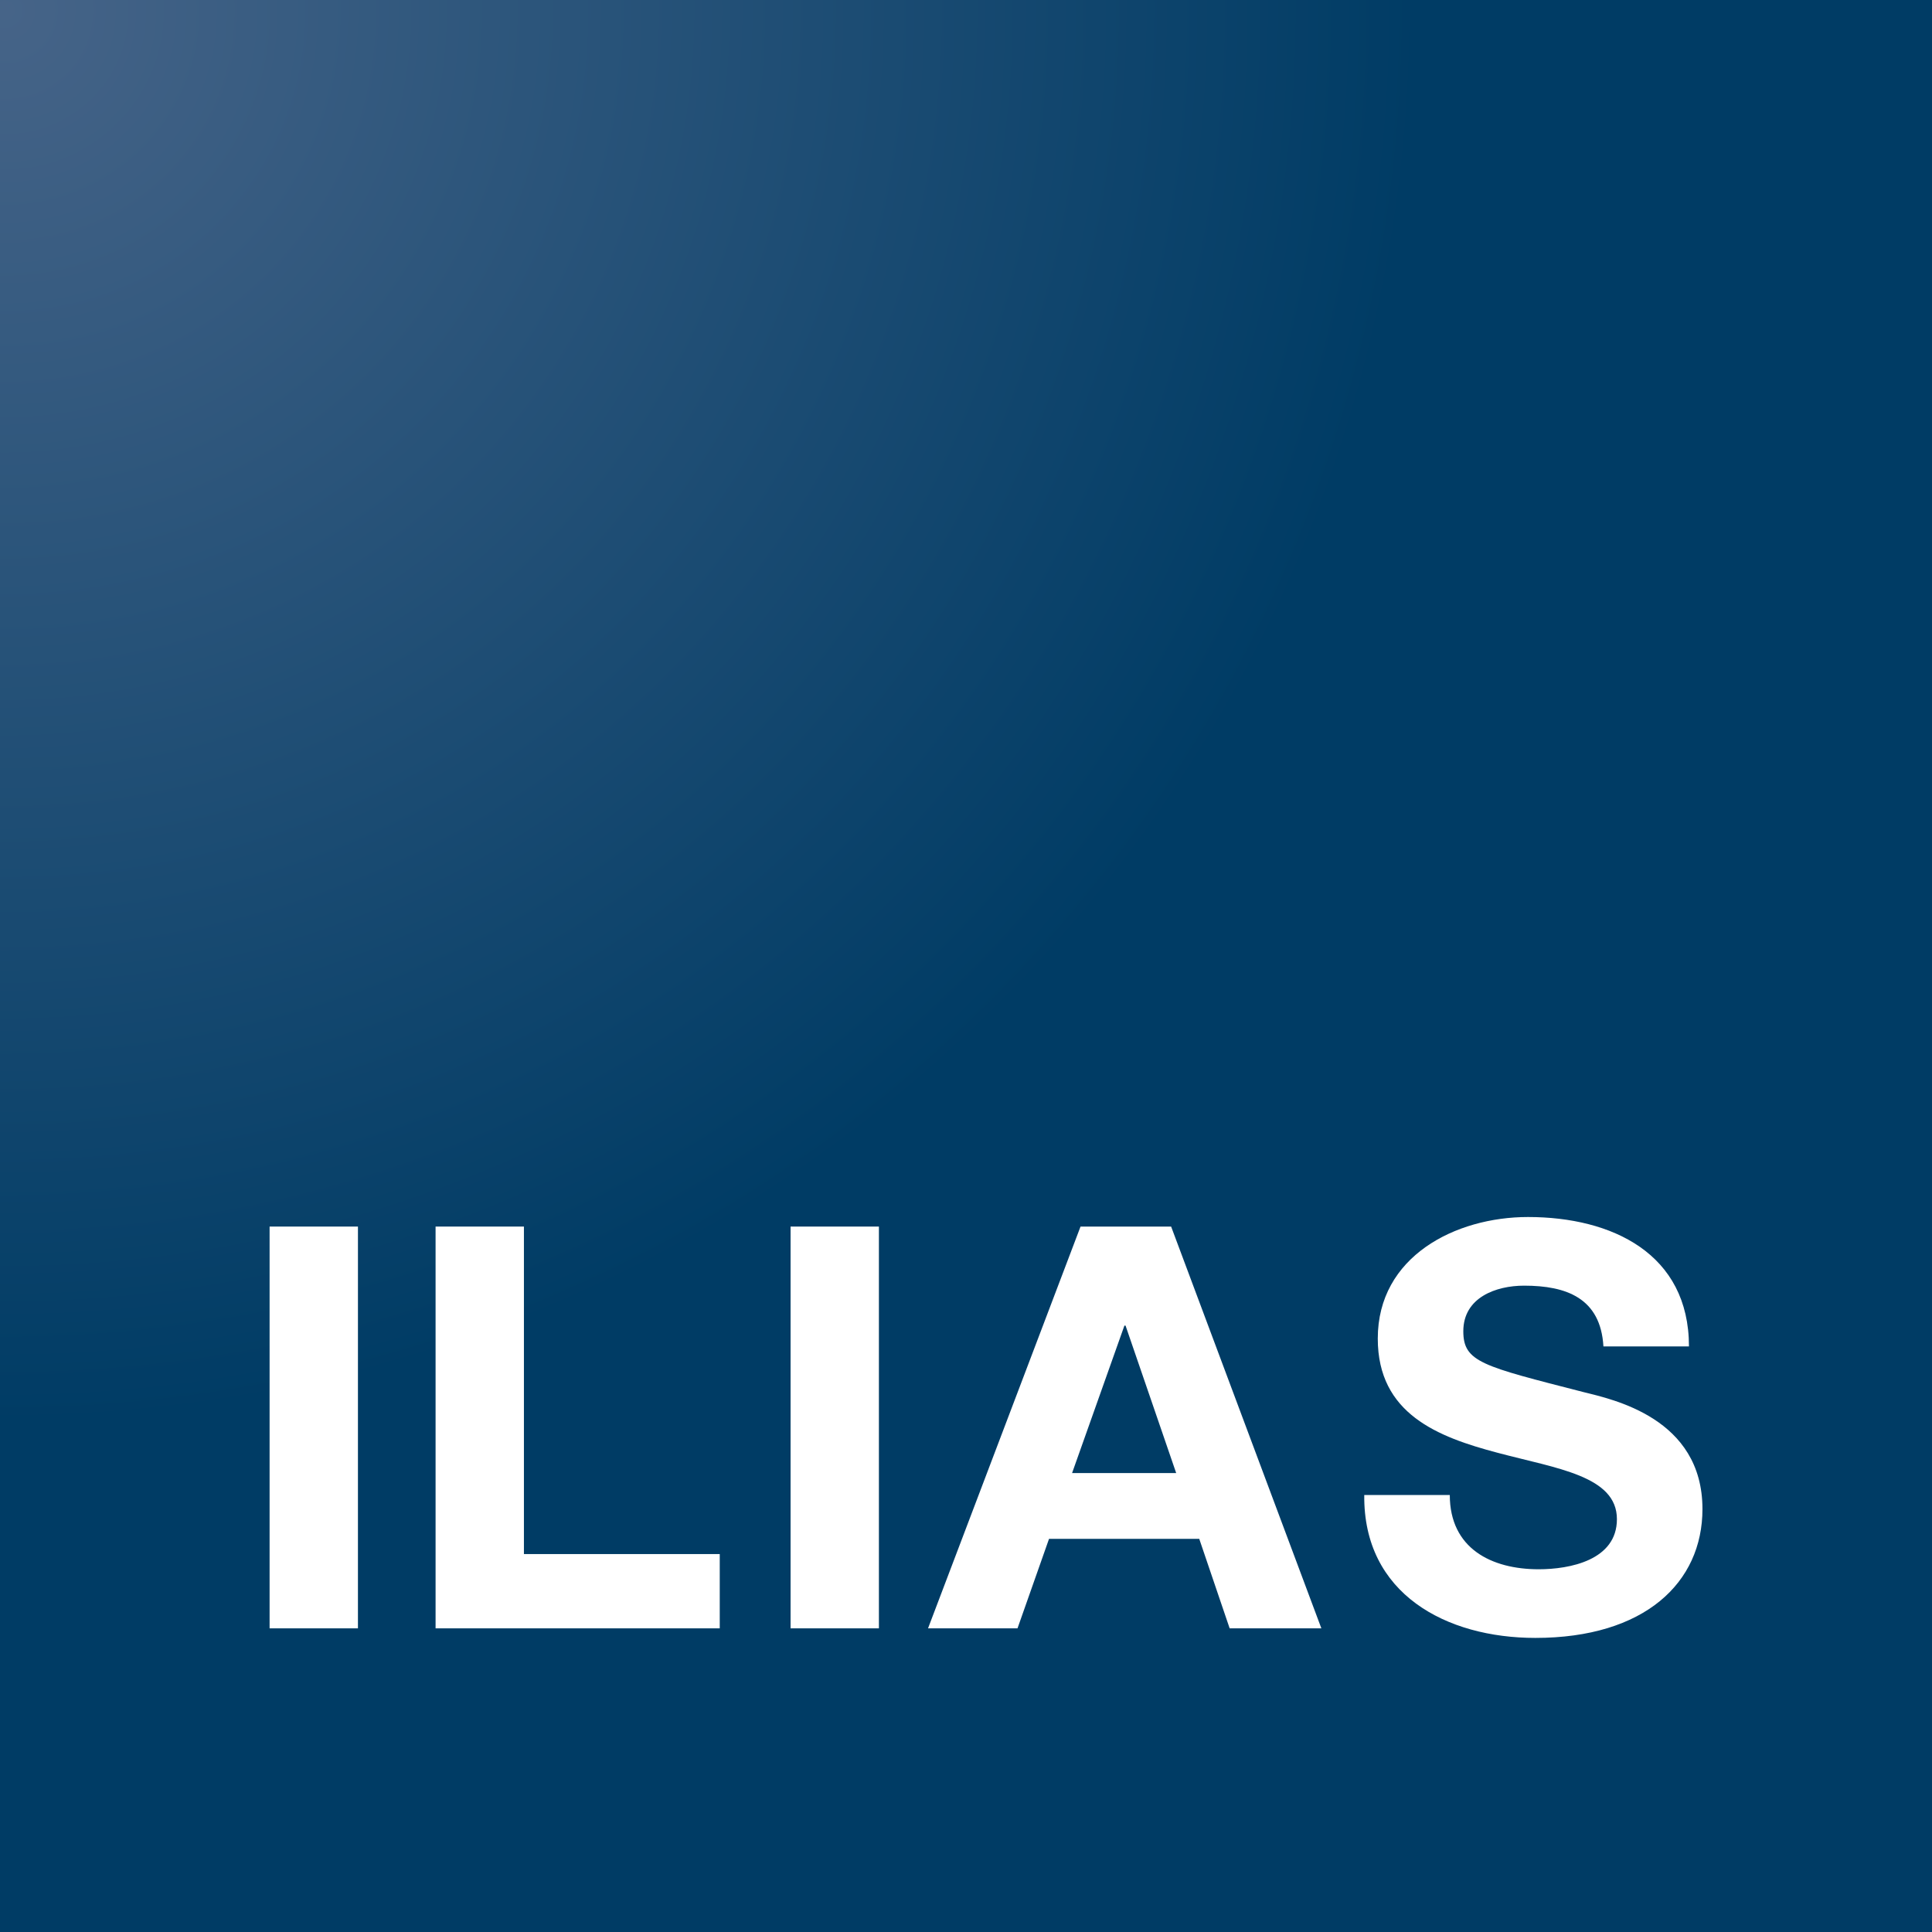
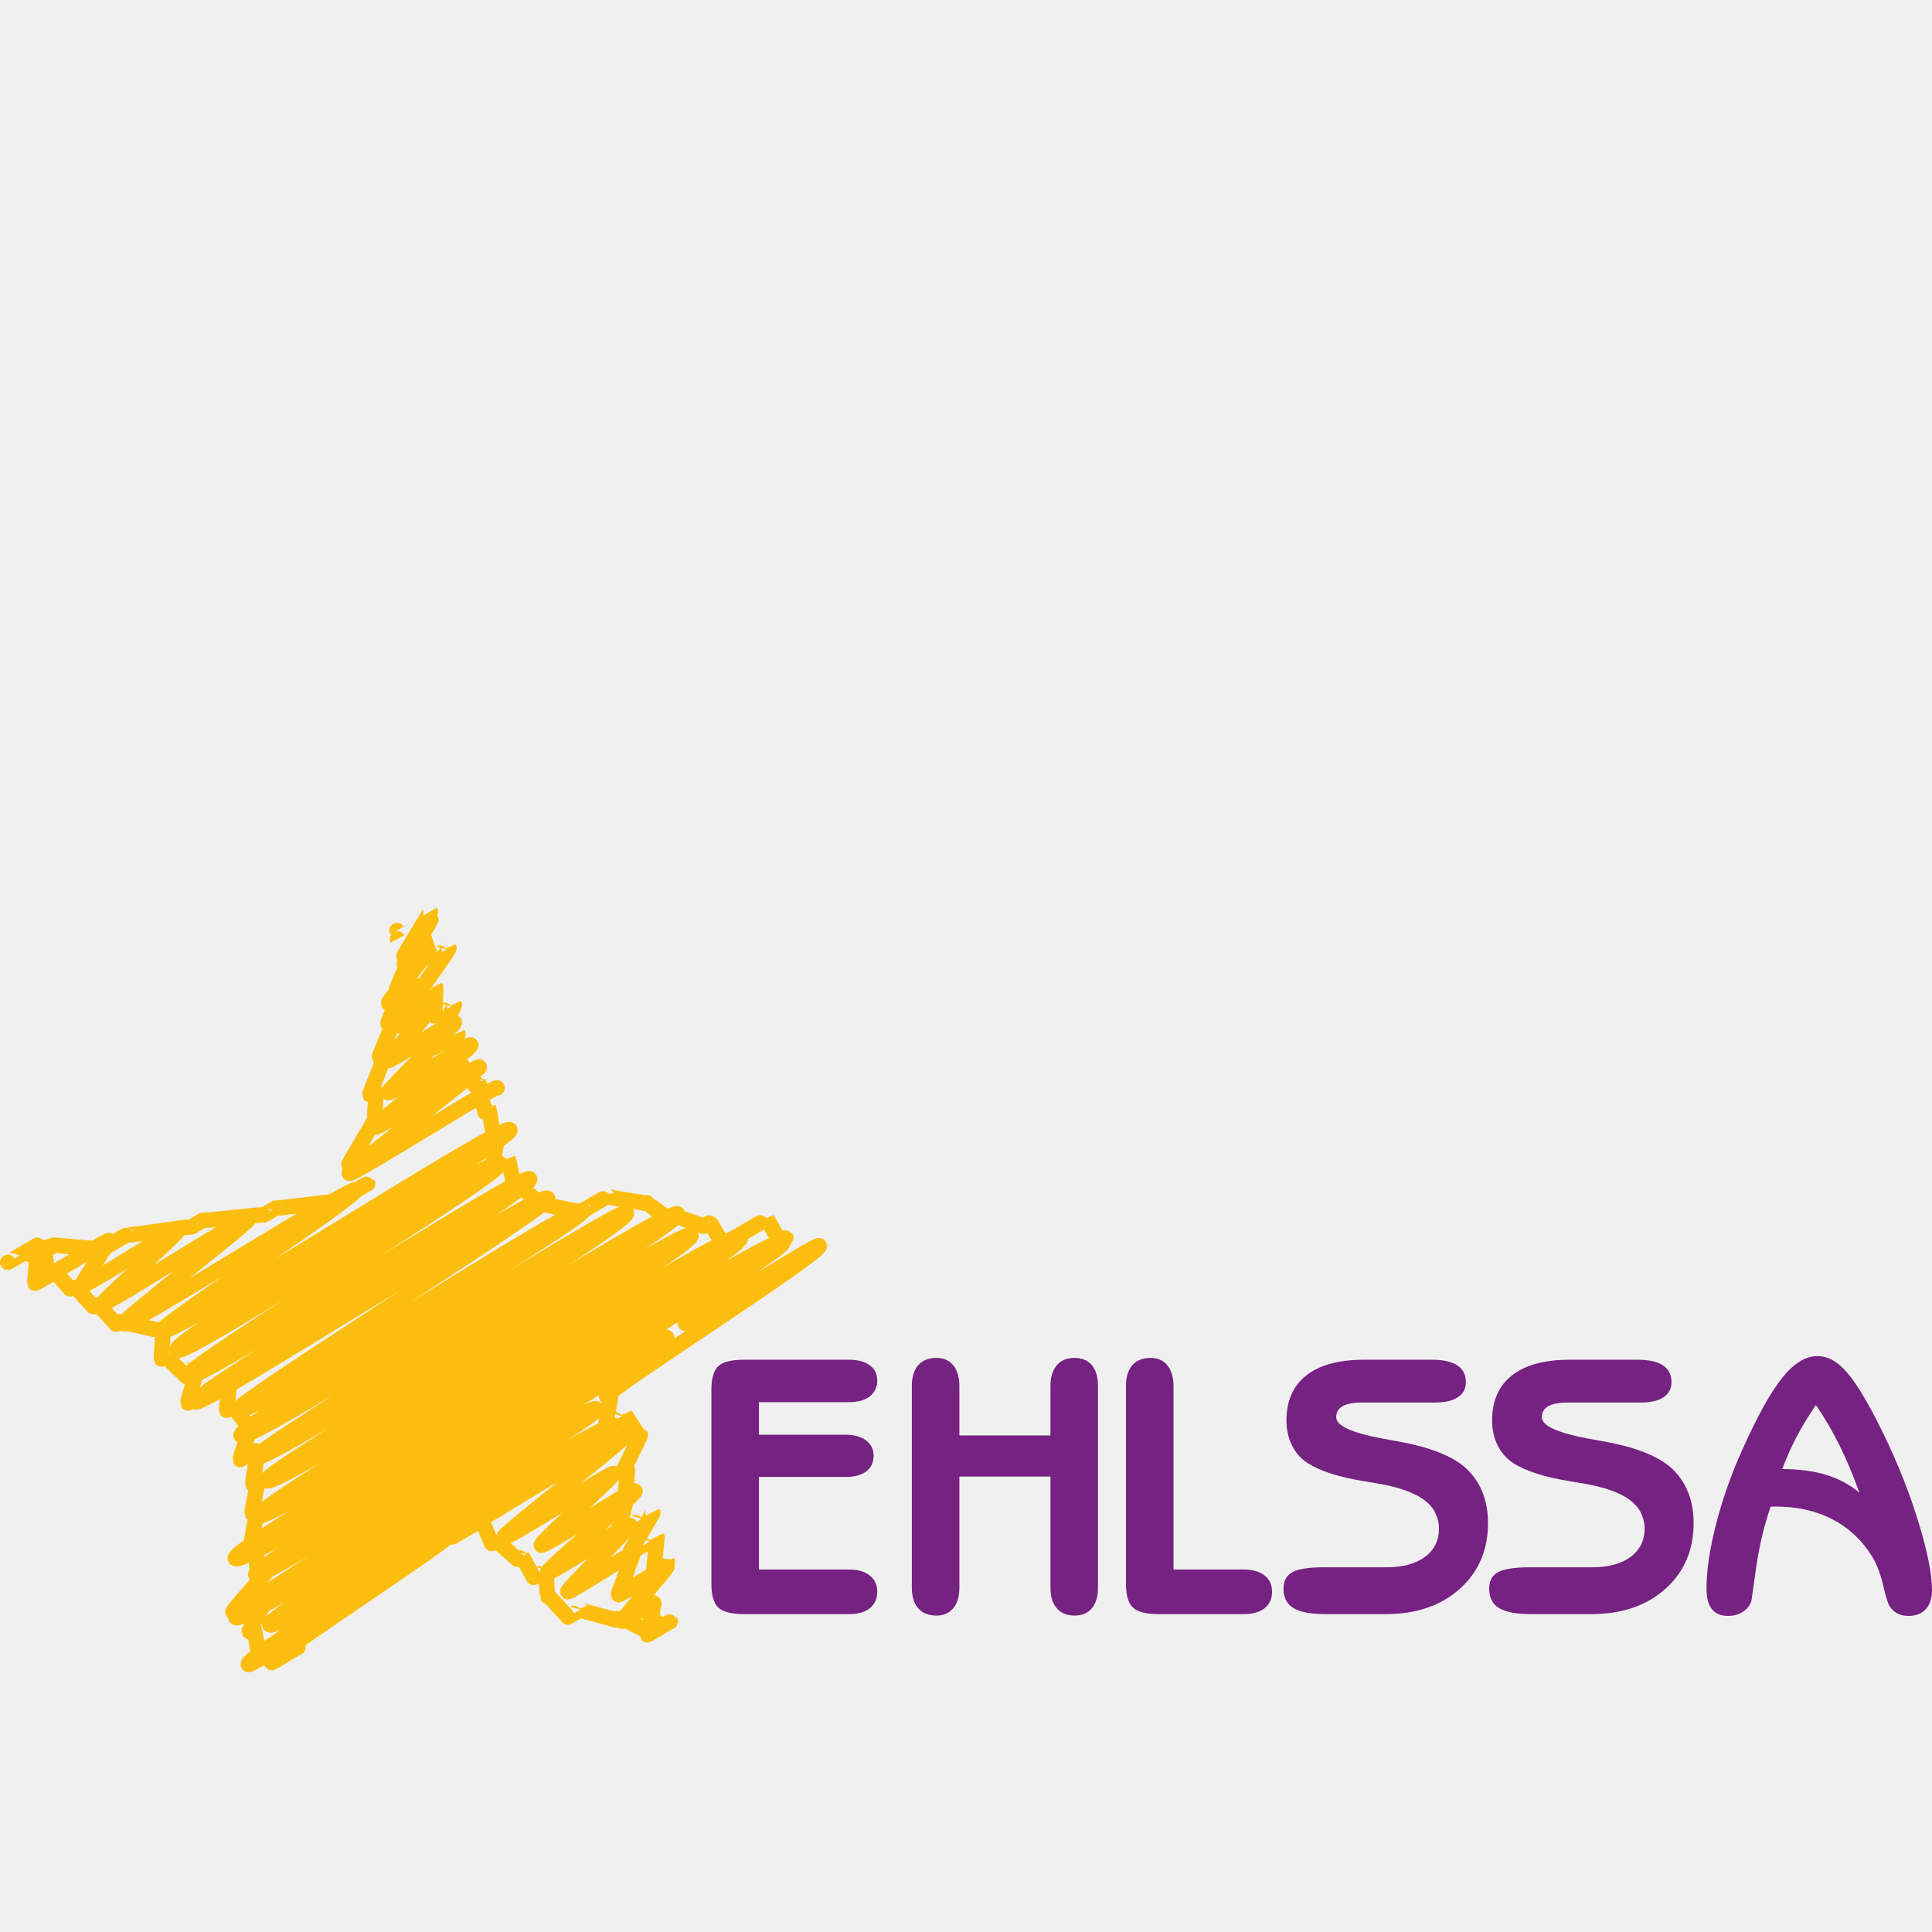
- <svg xmlns="http://www.w3.org/2000/svg" version="1.1" id="Ebene_1" x="0px" y="0px" width="44px" height="44px" viewBox="0 0 277.795 277.795" enable-background="new 0 0 277.795 277.795" xml:space="preserve">
-   <radialGradient id="SVGID_1_" cx="0.686" cy="1.497" r="205.464" gradientTransform="matrix(1 0 0 1 0 -3.051758e-04)" gradientUnits="userSpaceOnUse">
-     <stop offset="0" style="stop-color:#466488" />
-     <stop offset="0.99" style="stop-color:#003C65" />
-   </radialGradient>
-   <polygon fill="url(#SVGID_1_)" points="0,0 277.796,0 277.796,277.795 0,277.795 0,0 " />
-   <g>
-     <polygon fill="#FFFFFF" points="38.764,234.134 51.467,234.134 51.467,176.364 38.764,176.364 38.764,234.134  " />
-     <polygon fill="#FFFFFF" points="62.63,234.134 103.49,234.134 103.49,223.453 75.333,223.453 75.333,176.364 62.63,176.364    62.63,234.134  " />
-     <polygon fill="#FFFFFF" points="113.673,234.134 126.375,234.134 126.375,176.364 113.673,176.364 113.673,234.134  " />
-     <path fill-rule="evenodd" clip-rule="evenodd" fill="#FFFFFF" d="M133.438,234.134h12.865l4.532-12.865h21.601l4.371,12.865h13.187   l-21.602-57.77h-13.026L133.438,234.134L133.438,234.134z M161.675,190.604h0.162l7.281,21.198h-14.967L161.675,190.604   L161.675,190.604z" />
-     <path fill="#FFFFFF" d="M196.162,214.958c-0.162,14.239,11.812,20.551,24.599,20.551c15.696,0,24.029-7.929,24.029-18.528   c0-13.107-12.945-15.776-17.151-16.829c-14.484-3.722-17.235-4.288-17.235-8.738c0-4.854,4.694-6.554,8.739-6.554   c6.066,0,11.002,1.78,11.408,8.738h12.298c0-13.351-11.085-18.608-23.141-18.608c-10.437,0-21.603,5.663-21.603,17.477   c0,10.842,8.658,14.158,17.234,16.424c8.496,2.266,17.151,3.317,17.151,9.547c0,5.907-6.796,7.201-11.247,7.201   c-6.796,0-12.783-2.994-12.783-10.68H196.162L196.162,214.958z" />
+ <svg xmlns="http://www.w3.org/2000/svg" version="1.1" id="Ebene_1" x="0px" y="0px" width="802.22" height="802.22" viewBox="0 0 802.22 802.22" enable-background="new 0 0 841.89 595.28" xml:space="preserve">
+   <defs id="defs41" />
+   <g id="g3" transform="translate(-8.248087,252.2217)">
+     <path d="m 360.744,312.373 c 3.693,0 6.581,0.775 8.653,2.322 2.078,1.545 3.115,3.627 3.115,6.256 0,2.788 -1.022,4.988 -3.072,6.609 -2.054,1.62 -4.9,2.431 -8.546,2.431 h -37.515 v 13.517 h 35.767 c 3.699,0 6.596,0.782 8.696,2.355 2.102,1.563 3.152,3.692 3.152,6.375 0,2.783 -1.013,4.954 -3.038,6.501 -2.027,1.54 -4.862,2.307 -8.504,2.307 h -36.073 v 38.426 h 37.365 c 3.646,0 6.52,0.822 8.616,2.473 2.101,1.643 3.152,3.882 3.152,6.714 0,2.933 -1.022,5.233 -3.072,6.878 -2.054,1.648 -4.9,2.463 -8.546,2.463 h -43.743 c -5.164,0 -8.707,-0.909 -10.633,-2.732 -1.921,-1.824 -2.883,-5.116 -2.883,-9.875 V 324.83 c 0,-4.711 0.948,-7.956 2.847,-9.751 1.902,-1.806 5.458,-2.704 10.67,-2.704 h 43.592 z" id="path5" style="fill:#762282" />
+     <path d="m 406.61,360.896 v 46.093 c 0,3.643 -0.839,6.497 -2.506,8.547 -1.673,2.054 -4,3.071 -6.988,3.071 -3.292,0 -5.822,-0.994 -7.593,-2.998 -1.771,-1.998 -2.657,-4.874 -2.657,-8.62 v -83.684 c 0,-3.798 0.887,-6.689 2.657,-8.69 1.771,-1.998 4.301,-3.002 7.593,-3.002 2.988,0 5.314,1.036 6.988,3.114 1.667,2.077 2.506,4.933 2.506,8.578 v 20.504 h 37.815 v -20.504 c 0,-3.693 0.872,-6.562 2.62,-8.61 1.747,-2.054 4.188,-3.082 7.331,-3.082 3.138,0 5.554,1.014 7.249,3.039 1.695,2.025 2.544,4.908 2.544,8.653 v 83.684 c 0,3.694 -0.849,6.558 -2.544,8.579 -1.695,2.025 -4.111,3.039 -7.249,3.039 -3.143,0 -5.584,-1.014 -7.331,-3.039 -1.748,-2.021 -2.62,-4.885 -2.62,-8.579 V 360.896 H 406.61 z" id="path7" style="fill:#762282" />
+     <path d="m 475.778,323.306 c 0,-3.798 0.882,-6.689 2.653,-8.69 1.775,-1.998 4.306,-3.002 7.594,-3.002 2.986,0 5.314,1.036 6.986,3.114 1.673,2.077 2.506,4.933 2.506,8.578 v 76.166 h 29.087 c 3.693,0 6.595,0.822 8.696,2.473 2.101,1.643 3.146,3.882 3.146,6.714 0,2.933 -1.021,5.233 -3.071,6.878 -2.05,1.648 -4.922,2.463 -8.621,2.463 H 489.29 c -5.159,0 -8.707,-0.909 -10.629,-2.732 -1.921,-1.824 -2.883,-5.116 -2.883,-9.875 v -82.087 z" id="path9" style="fill:#762282" />
+     <path d="m 573.859,330.143 c -3.596,0 -6.29,0.51 -8.089,1.521 -1.796,1.009 -2.695,2.524 -2.695,4.555 0,3.59 6.529,6.577 19.593,8.958 1.564,0.306 2.784,0.53 3.643,0.687 0.606,0.099 1.492,0.253 2.656,0.457 12.509,2.271 21.571,5.742 27.188,10.397 3.292,2.836 5.771,6.229 7.442,10.175 1.673,3.949 2.507,8.377 2.507,13.29 0,11.241 -3.91,20.348 -11.73,27.338 C 606.548,414.503 596.312,418 583.652,418 h -24.908 c -6.223,0 -10.702,-0.834 -13.439,-2.507 -2.737,-1.668 -4.103,-4.352 -4.103,-8.052 0,-3.236 1.229,-5.519 3.684,-6.862 2.454,-1.343 6.873,-2.021 13.251,-2.021 h 25.822 c 6.78,0 12.113,-1.436 15.985,-4.325 3.871,-2.885 5.809,-6.836 5.809,-11.848 0,-1.211 -0.165,-2.413 -0.495,-3.604 -0.33,-1.188 -0.797,-2.37 -1.404,-3.533 -2.934,-5.163 -9.949,-8.834 -21.035,-11.01 -0.862,-0.151 -1.544,-0.278 -2.054,-0.376 -1.263,-0.256 -3.212,-0.586 -5.841,-0.99 -10.581,-1.72 -18.453,-4.227 -23.617,-7.52 -2.836,-1.824 -5.026,-4.277 -6.571,-7.363 -1.547,-3.091 -2.318,-6.556 -2.318,-10.406 0,-8.145 2.762,-14.384 8.282,-18.712 5.517,-4.33 13.487,-6.496 23.918,-6.496 h 28.177 c 4.706,0 8.235,0.786 10.591,2.354 2.354,1.568 3.533,3.896 3.533,6.986 0,2.682 -1.103,4.759 -3.302,6.223 -2.205,1.472 -5.306,2.206 -9.306,2.206 h -30.452 z" id="path11" style="fill:#762282" />
+     <path d="m 659.246,330.143 c -3.599,0 -6.289,0.51 -8.089,1.521 -1.794,1.009 -2.695,2.524 -2.695,4.555 0,3.59 6.532,6.577 19.594,8.958 1.571,0.306 2.779,0.53 3.642,0.687 0.609,0.099 1.494,0.253 2.658,0.457 12.503,2.271 21.567,5.742 27.188,10.397 3.288,2.836 5.771,6.229 7.442,10.175 1.669,3.949 2.502,8.377 2.502,13.29 0,11.241 -3.909,20.348 -11.731,27.338 C 691.937,414.503 681.694,418 669.041,418 H 644.13 c -6.224,0 -10.704,-0.834 -13.438,-2.507 -2.736,-1.668 -4.103,-4.352 -4.103,-8.052 0,-3.236 1.229,-5.519 3.685,-6.862 2.455,-1.343 6.873,-2.021 13.251,-2.021 h 25.821 c 6.781,0 12.107,-1.436 15.98,-4.325 3.874,-2.885 5.81,-6.836 5.81,-11.848 0,-1.211 -0.164,-2.413 -0.491,-3.604 -0.334,-1.188 -0.8,-2.37 -1.409,-3.533 -2.935,-5.163 -9.944,-8.834 -21.033,-11.01 -0.858,-0.151 -1.54,-0.278 -2.049,-0.376 -1.263,-0.256 -3.213,-0.586 -5.848,-0.99 -10.581,-1.72 -18.453,-4.227 -23.616,-7.52 -2.837,-1.824 -5.027,-4.277 -6.572,-7.363 -1.539,-3.091 -2.313,-6.556 -2.313,-10.406 0,-8.145 2.757,-14.384 8.277,-18.712 5.518,-4.33 13.493,-6.496 23.924,-6.496 h 28.172 c 4.712,0 8.241,0.786 10.596,2.354 2.355,1.568 3.528,3.896 3.528,6.986 0,2.682 -1.103,4.759 -3.303,6.223 -2.199,1.472 -5.3,2.206 -9.304,2.206 h -30.449 z" id="path13" style="fill:#762282" />
+     <path d="m 743.496,373.349 c -2.795,7.998 -4.801,16.454 -6.045,25.363 -1.238,8.908 -1.885,13.44 -1.932,13.592 -0.462,1.821 -1.584,3.357 -3.382,4.597 -1.8,1.238 -3.882,1.856 -6.267,1.856 -3.032,0 -5.306,-0.932 -6.794,-2.812 -1.499,-1.869 -2.241,-4.753 -2.241,-8.65 0,-7.396 1.319,-16.252 3.946,-26.579 2.639,-10.327 6.259,-20.605 10.859,-30.83 6.328,-14.124 11.901,-24.158 16.715,-30.103 4.807,-5.95 9.667,-8.929 14.576,-8.929 3.901,0 7.659,1.912 11.279,5.738 3.618,3.821 7.934,10.563 12.946,20.234 7.085,13.771 12.742,27.325 16.968,40.665 4.231,13.338 6.341,23.523 6.341,30.558 0,3.392 -0.855,6.026 -2.58,7.896 -1.72,1.88 -4.127,2.812 -7.209,2.812 -1.724,0 -3.245,-0.333 -4.56,-1.022 -1.319,-0.682 -2.432,-1.732 -3.345,-3.151 -0.556,-0.815 -1.405,-3.604 -2.544,-8.387 -1.135,-4.784 -2.614,-8.728 -4.438,-11.813 -4.154,-6.837 -9.644,-12.047 -16.479,-15.641 -6.832,-3.596 -14.733,-5.394 -23.688,-5.394 h -2.126 z m 4.786,-15.567 c 6.98,0 13.096,0.813 18.336,2.431 5.238,1.622 9.809,4.076 13.704,7.365 -2.482,-6.982 -5.215,-13.498 -8.202,-19.549 -2.987,-6.048 -6.275,-11.659 -9.87,-16.823 -3.039,4.401 -5.705,8.807 -8.015,13.21 -2.297,4.406 -4.286,8.861 -5.953,13.366 z" id="path15" style="fill:#762282" />
+   </g>
+   <g id="g17" transform="translate(-8.248087,252.2217)">
+     <g id="g19">
+       <path d="m 195.665,384.996 c 1.043,1.807 73.01,-44.494 74.024,-42.737 0.786,1.36 -52.785,42.412 -52.071,43.647 0.91,1.576 44.81,-27.395 45.47,-26.252 0.488,0.846 -30.704,28.634 -30.085,29.705 0.705,1.222 38.264,-23.623 38.927,-22.475 0.722,1.251 -37.021,32.622 -36.292,33.885 0.556,0.962 33.59,-20.601 34.113,-19.695 0.4,0.693 -26.195,26.813 -25.739,27.604 0.417,0.722 26.526,-16.476 27.029,-15.604 0.185,0.319 -6.218,16.467 -5.999,16.846 0.33,0.571 19.852,-12.202 20.173,-11.646 0.333,0.577 -18.938,21.956 -18.528,22.666 0.163,0.282 12.889,-7.888 13.082,-7.553 0.183,0.315 -2.857,12.919 -2.696,13.198 0.08,0.139 9.4,-5.632 9.488,-5.479" id="path21" style="fill:none;stroke:#fcbe0e;stroke-width:6.424;stroke-linecap:round;stroke-linejoin:round" />
+       <path d="m 20.625,268.756 c 0.037,0.063 3.084,-1.905 3.138,-1.812 0.182,0.315 -1.203,13.4 -1.05,13.666 0.323,0.559 30.35,-18.383 30.723,-17.738 0.241,0.418 -11.597,18.314 -11.362,18.721 0.744,1.289 39.823,-24.334 40.404,-23.327 0.582,1.008 -31.739,29.589 -31.229,30.472 0.846,1.466 59.02,-36.586 60.107,-34.703 0.691,1.197 -52.564,41.9 -51.719,43.364 1.226,2.124 95.137,-57.483 96.244,-55.566 1.485,2.572 -81.594,56.369 -80.358,58.51 2.317,4.014 142.325,-87.055 144.439,-83.393 2.136,3.7 -140.67,87.101 -138.206,91.37 2.382,4.126 131.665,-81.597 134.081,-77.412 2.289,3.964 -132.168,84.828 -129.993,88.595 2.348,4.066 140.267,-85.727 142.321,-82.169 2.443,4.231 -140.653,89.101 -138.697,92.488 1.783,3.089 143.751,-88.627 146.19,-84.403 1.698,2.941 -130.54,85.277 -128.944,88.041 2.602,4.508 141.477,-86.783 143.686,-82.957 1.752,3.036 -144.205,89.507 -142.025,93.282 2.511,4.35 158.127,-95.596 159.989,-92.37 2.545,4.408 -155.261,98.02 -153.392,101.258 2.366,4.098 172.211,-104.874 174.57,-100.788 2.635,4.564 -172.879,107.076 -170.789,110.697 2.853,4.941 173.787,-106.358 176.395,-101.841 2.892,5.008 -181.759,112.031 -179.308,116.275 2.781,4.817 196.47,-121.227 199.845,-115.381 3.654,6.329 -212.58,128.277 -209.721,133.229 3.294,5.705 224.119,-136.873 227.357,-131.265 3.008,5.21 -221.64,133.241 -218.842,138.087 2.08,3.603 167.896,-103.214 170.615,-98.504 2.861,4.955 -181.878,111.043 -178.927,116.156 2.507,4.342 147.333,-90.67 149.76,-86.465 1.847,3.2 -137.903,85.595 -135.61,89.566 2.126,3.684 140.884,-86.651 143.184,-82.667 2.272,3.936 -154.641,94.71 -152.081,99.145 0.589,1.02 40.348,-25.11 41.134,-23.749" id="path23" style="fill:none;stroke:#fcbe0e;stroke-width:6.424;stroke-linecap:round;stroke-linejoin:round" />
+       <path d="m 173.32,137.635 c 0.014,0.024 13.801,-8 13.815,-7.976 0.22,0.38 -11.328,18.476 -11.069,18.924 0.127,0.22 9.446,-5.804 9.598,-5.541 0.28,0.485 -16.454,20.756 -16.137,21.305 0.275,0.477 11.985,-7.541 12.254,-7.075 0.22,0.382 -8.025,16.011 -7.776,16.442 0.381,0.66 13.028,-8.215 13.328,-7.695 0.423,0.732 -18.217,21.459 -17.85,22.096 0.402,0.697 27.013,-16.538 27.421,-15.832 0.583,1.01 -27.968,28.298 -27.462,29.176 0.606,1.05 33.816,-20.716 34.333,-19.822 0.754,1.306 -40.281,33.139 -39.717,34.115 0.697,1.208 42.607,-26.017 43.221,-24.953 0.735,1.273 -54.755,42.866 -54.01,44.155 0.77,1.333 60.656,-36.78 61.418,-35.46" id="path25" style="fill:none;stroke:#fcbe0e;stroke-width:6.424;stroke-linecap:round;stroke-linejoin:round" />
+       <path d="m 181.776,136.209 c 0.025,0.044 1.772,-1.079 1.797,-1.037 0.127,0.221 3.575,10.276 3.726,10.538 0.021,0.037 7.343,-4.307 7.373,-4.256 0.332,0.575 -14.413,20.517 -14.126,21.012 0.023,0.04 8.549,-4.994 8.575,-4.95 0.159,0.276 -0.503,11.83 -0.338,12.117 0.027,0.048 8.099,-4.728 8.122,-4.689 0.23,0.399 -8.563,17.39 -8.35,17.758 0.028,0.049 9.813,-5.724 9.838,-5.68 0.192,0.333 -6.128,15.33 -5.934,15.667 0.029,0.05 6.753,-3.953 6.777,-3.913 0.135,0.234 5.931,9.422 6.06,9.646 0.03,0.052 1.773,-1.082 1.798,-1.038 0.129,0.224 2.207,11.758 2.346,12 0.031,0.053 1.776,-1.077 1.798,-1.038 0.158,0.273 1.826,10.733 1.945,10.939 0.029,0.05 1.772,-1.083 1.798,-1.038 0.19,0.33 -2.507,14.416 -2.294,14.786 0.021,0.036 6.619,-3.893 6.649,-3.839 0.155,0.269 2.403,11.551 2.555,11.813 0.029,0.05 1.948,-1.179 1.971,-1.138 0.149,0.258 8.012,7.259 8.179,7.548 0.032,0.056 -0.016,-0.075 0.021,-0.012 0.182,0.314 16.863,3.336 17.073,3.698 0.043,0.075 11.211,-6.576 11.256,-6.499 0.215,0.373 15.741,2.566 15.924,2.884 0.033,0.057 0.551,-0.393 0.583,-0.337 0.136,0.236 8.783,6.705 8.912,6.928 0.04,0.068 2.637,-1.596 2.668,-1.541 0.166,0.287 11.8,4.128 11.962,4.409 0.037,0.064 2.624,-1.614 2.667,-1.54 0.109,0.189 5.242,8.882 5.367,9.099 0.033,0.057 18.265,-10.652 18.312,-10.572 0.114,0.198 5.005,8.993 5.112,9.178 0.041,0.072 2.628,-1.6 2.664,-1.538 0.702,1.215 -42.471,34.557 -41.847,35.637 0.985,1.706 54.865,-33.622 55.708,-32.163 1.565,2.712 -89.448,60.576 -88.327,62.516 0.022,0.039 1.826,-1.104 1.848,-1.066 0.149,0.258 -2.307,12.914 -2.165,13.161 0.031,0.053 7.892,-4.623 7.921,-4.573 0.155,0.268 5.669,8.633 5.814,8.885 0.031,0.054 0.555,-0.39 0.585,-0.338 0.226,0.391 -7.367,15.046 -7.156,15.412 0.024,0.042 1.823,-1.103 1.845,-1.064 0.152,0.264 -1.208,12.831 -1.053,13.1 0.027,0.047 0.407,-0.306 0.438,-0.253 0.178,0.309 -3.5,13.013 -3.301,13.356 0.029,0.051 14.405,-8.377 14.431,-8.332 0.21,0.365 -9.792,16.435 -9.597,16.771 0.029,0.051 11.271,-6.571 11.299,-6.523 0.154,0.267 -1.346,13.058 -1.18,13.345 0.027,0.047 5.481,-3.22 5.505,-3.179 0.34,0.59 -13.219,18.715 -12.942,19.195 0.024,0.041 4.277,-2.523 4.3,-2.482 0.126,0.219 3.936,9.256 4.041,9.438 0.032,0.055 1.816,-1.101 1.838,-1.062" id="path27" style="fill:none;stroke:#fcbe0e;stroke-width:6.424;stroke-linecap:round;stroke-linejoin:round" />
+       <path d="m 196.121,385.926 c 0.03,0.053 12.125,-7.068 12.155,-7.018 0.139,0.241 3.986,9.514 4.137,9.774 0.027,0.048 1.995,-1.212 2.021,-1.167 0.146,0.252 8.455,7.472 8.598,7.72 0.027,0.048 1.991,-1.207 2.016,-1.164 0.118,0.205 4.648,8.506 4.754,8.688 0.027,0.047 5.034,-2.975 5.064,-2.924 0.123,0.214 0.621,10.586 0.742,10.797 0.03,0.052 0.363,-0.28 0.394,-0.228 0.132,0.229 7.888,8.566 8.029,8.811 0.032,0.056 5.093,-2.995 5.117,-2.954 0.206,0.355 14.603,3.889 14.791,4.213 0.03,0.054 1.966,-1.208 1.998,-1.153 0.151,0.261 11.328,5.845 11.501,6.145 0.028,0.05 1.758,-1.068 1.781,-1.028" id="path29" style="fill:none;stroke:#fcbe0e;stroke-width:6.424;stroke-linecap:round;stroke-linejoin:round" />
+       <path d="m 191.605,386.208 c 0.216,0.374 5.625,-3.729 5.833,-3.368 1.399,2.424 -77.805,52.859 -76.405,55.284 0.223,0.386 10.674,-6.688 10.901,-6.294" id="path31" style="fill:none;stroke:#fcbe0e;stroke-width:6.424;stroke-linecap:round;stroke-linejoin:round" />
+       <path d="m 11.473,271.946 c 0.052,0.091 14.497,-8.487 14.547,-8.399 0.145,0.251 2.031,12.108 2.163,12.336 0.032,0.056 1.872,-1.134 1.895,-1.094 0.126,0.218 7.106,7.864 7.266,8.141 0.029,0.05 1.868,-1.142 1.896,-1.094 0.167,0.288 7.539,8.188 7.707,8.479 0.028,0.049 1.869,-1.14 1.896,-1.094 0.12,0.208 7.432,8.138 7.568,8.374 0.027,0.047 1.864,-1.151 1.896,-1.095 0.174,0.302 16.209,3.549 16.415,3.906 0.03,0.052 1.253,-0.791 1.283,-0.74 0.142,0.245 -0.941,12.109 -0.767,12.411 0.023,0.041 1.87,-1.145 1.898,-1.096 0.142,0.245 7.267,7.158 7.392,7.375 0.027,0.047 5.769,-3.4 5.799,-3.349 0.171,0.296 -4.266,14.986 -4.084,15.301 0.023,0.039 17.514,-10.178 17.542,-10.128 0.134,0.231 -1.644,12.854 -1.461,13.168 0.022,0.039 2.643,-1.586 2.669,-1.54 0.119,0.206 5.814,7.494 5.951,7.731 0.024,0.041 1.875,-1.142 1.9,-1.098 0.202,0.35 -5.081,15.099 -4.896,15.417 0.034,0.059 7.49,-4.403 7.524,-4.344 0.162,0.28 -2.537,14.054 -2.326,14.419 0.032,0.056 2.045,-1.236 2.069,-1.195 0.199,0.346 -2.503,13.054 -2.349,13.322 0.03,0.052 2.035,-1.249 2.066,-1.193 0.192,0.333 -2.507,13.211 -2.35,13.483 0.025,0.043 2.032,-1.247 2.064,-1.191 0.152,0.264 0.126,12.502 0.253,12.723 0.033,0.057 8.35,-4.885 8.378,-4.837 0.363,0.629 -18.674,21.435 -18.328,22.035 0.029,0.051 16.122,-9.373 16.15,-9.324 0.198,0.344 -9.654,17.018 -9.369,17.513 0.03,0.052 2.021,-1.245 2.055,-1.187 0.123,0.212 2,11.695 2.164,11.979 0.034,0.059 6.54,-3.854 6.574,-3.795" id="path33" style="fill:none;stroke:#fcbe0e;stroke-width:6.424;stroke-linecap:round;stroke-linejoin:round" />
+       <path d="m 26.147,267.541 c 0.058,0.101 4.913,-3.034 4.998,-2.886 0.256,0.444 18.971,1.609 19.187,1.982 0.064,0.111 10.43,-6.193 10.504,-6.064 0.296,0.513 26.428,-3.764 26.717,-3.263 0.082,0.142 4.975,-3.02 5.039,-2.909 0.338,0.585 24.957,-2.651 25.253,-2.138 0.064,0.111 4.977,-3.063 5.059,-2.921 0.256,0.444 24.561,-3.024 24.874,-2.482 0.09,0.156 13.032,-7.712 13.113,-7.571" id="path35" style="fill:none;stroke:#fcbe0e;stroke-width:6.424;stroke-linecap:round;stroke-linejoin:round" />
+       <path d="m 173.128,134.181 c 0.014,0.025 13.807,-8.003 13.821,-7.979 0.219,0.38 -11.334,18.479 -11.076,18.928 0.036,0.061 3.232,-1.963 3.274,-1.89 0.176,0.305 -6.427,15.239 -6.228,15.584 0.042,0.073 2.408,-1.485 2.449,-1.414 0.201,0.348 -6.256,15.041 -6.029,15.435 0.04,0.069 2.419,-1.47 2.451,-1.415 0.243,0.421 -6.194,14.876 -5.982,15.244 0.032,0.056 2.419,-1.472 2.452,-1.416 0.265,0.459 -6.672,16.64 -6.441,17.039 0.039,0.067 2.421,-1.473 2.454,-1.417 0.165,0.285 -0.531,11.208 -0.408,11.42 0.038,0.065 0.146,-0.161 0.18,-0.104 0.234,0.405 -11.207,18.896 -10.97,19.306 0.036,0.061 10.436,-6.106 10.471,-6.045" id="path37" style="fill:none;stroke:#fcbe0e;stroke-width:6.424;stroke-linecap:round;stroke-linejoin:round" />
+     </g>
  </g>
</svg>
